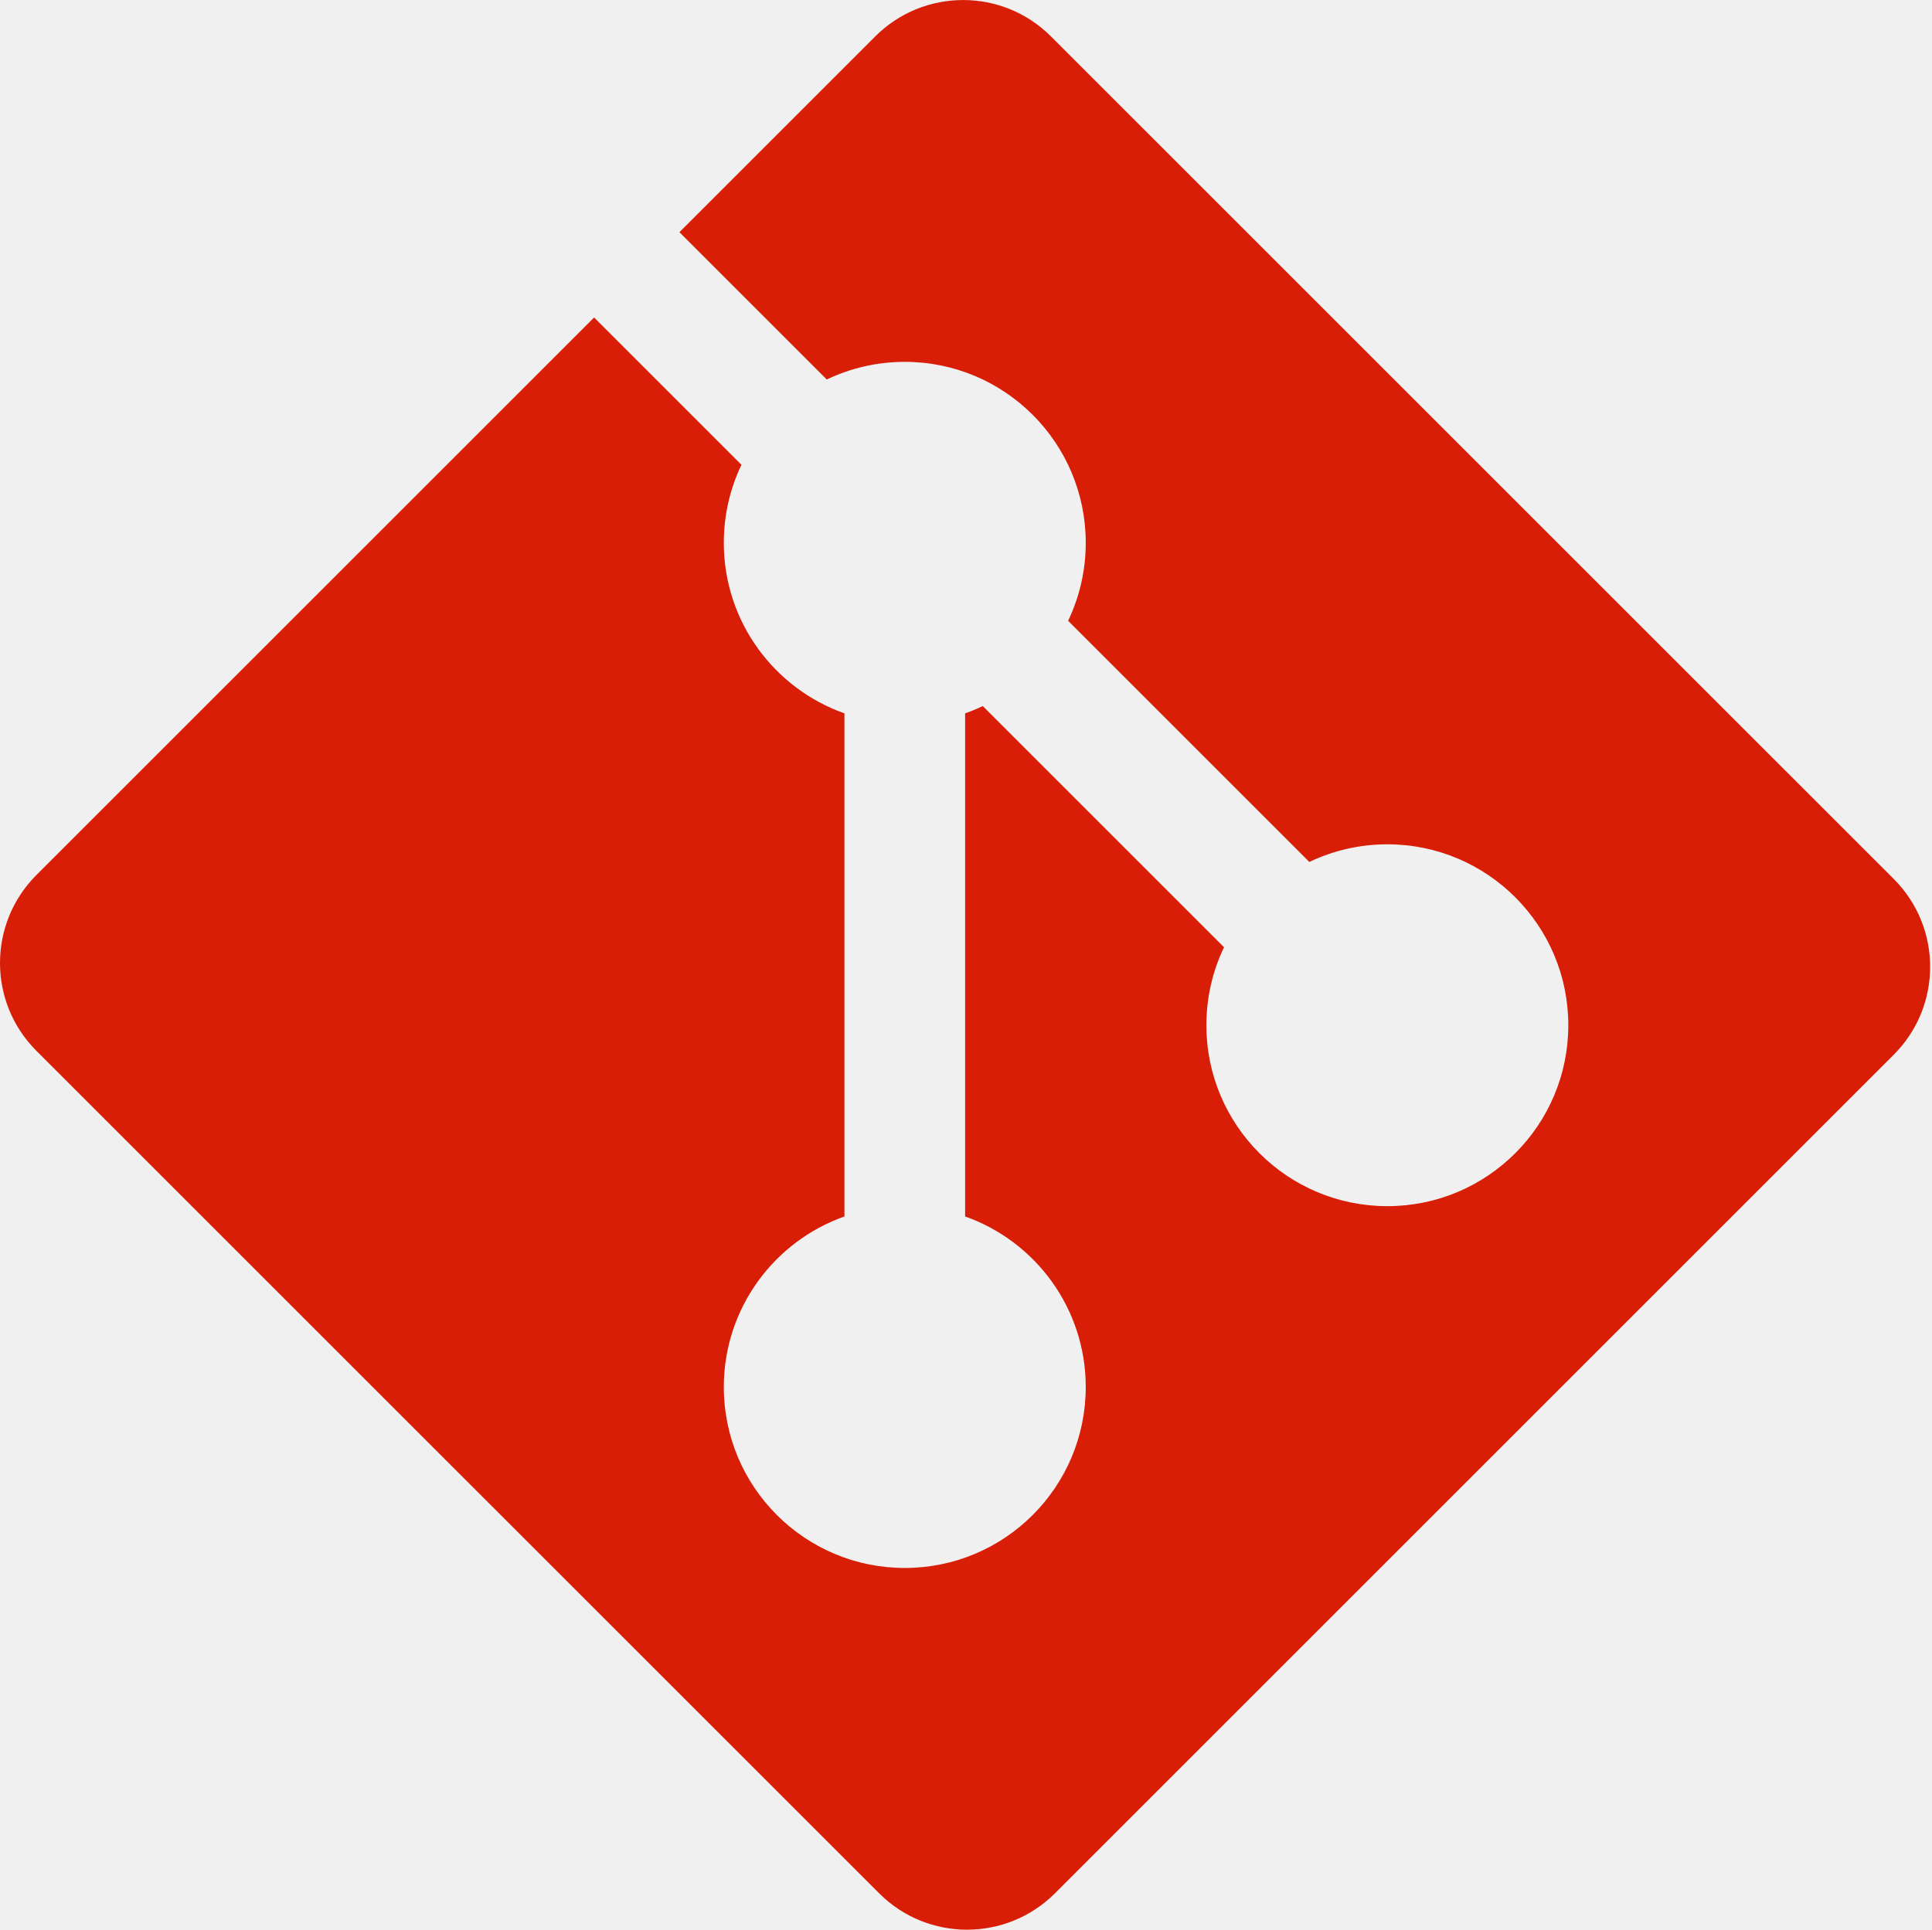
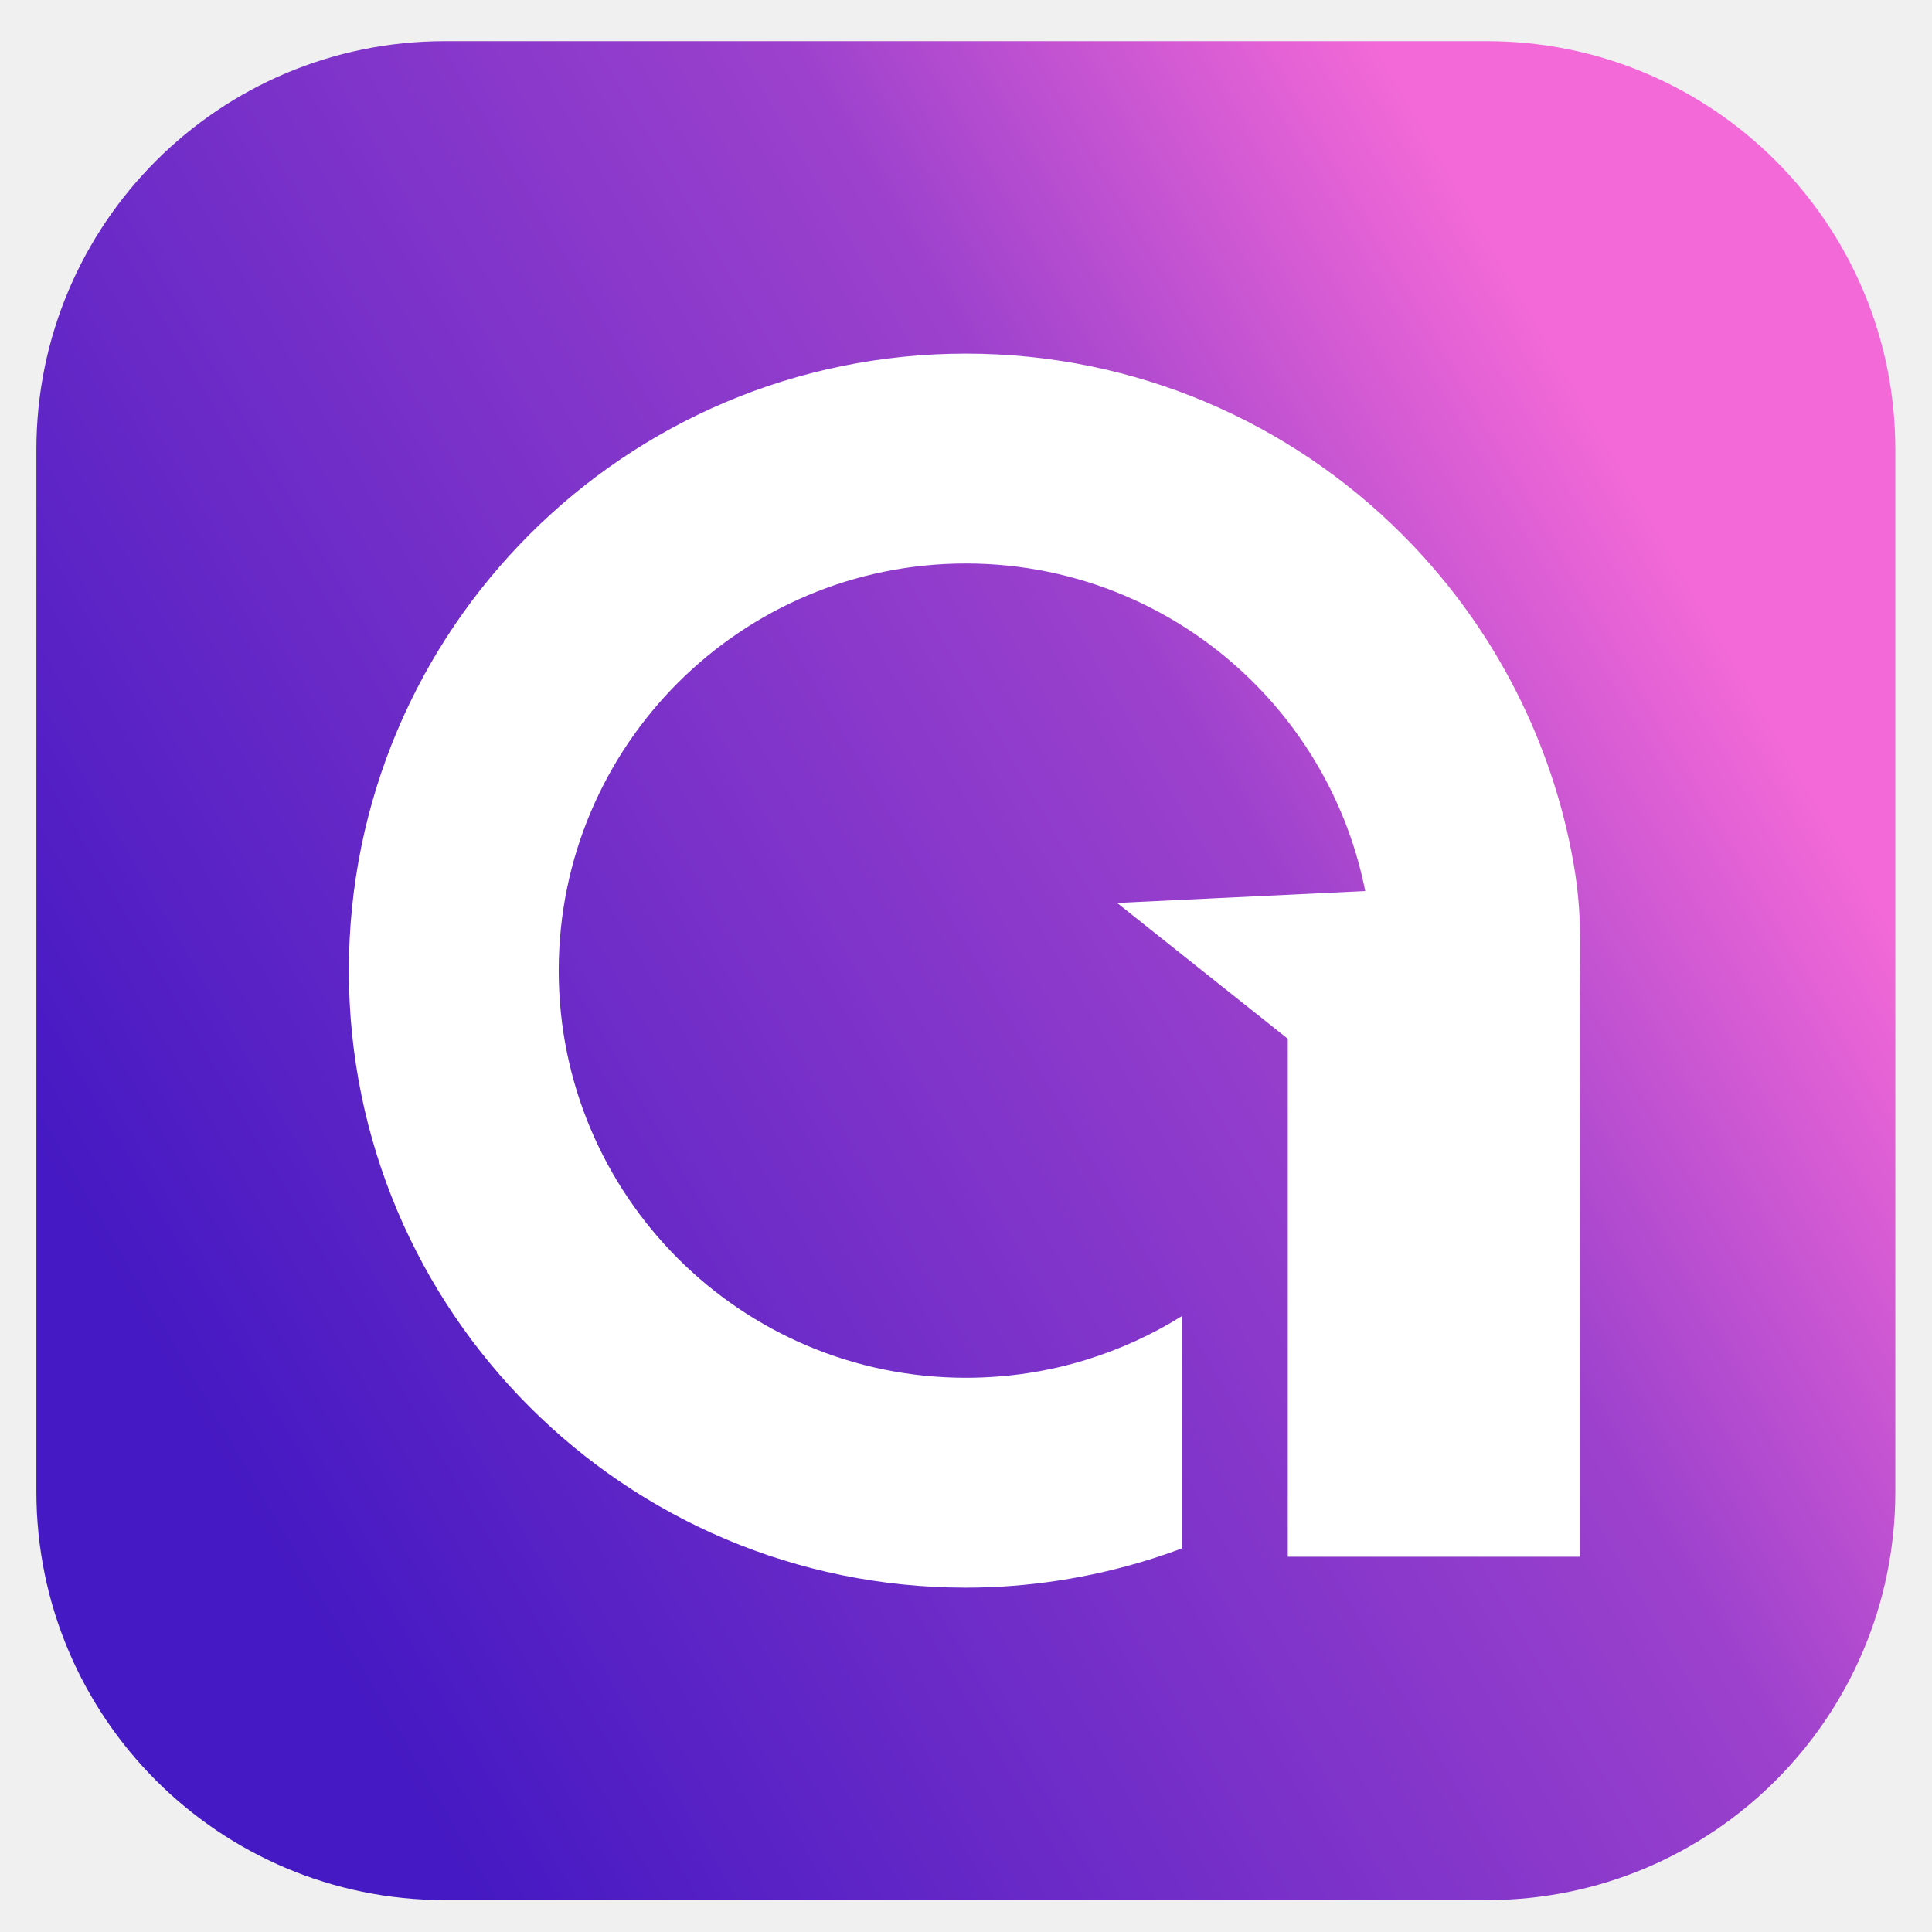
- <svg xmlns="http://www.w3.org/2000/svg" class="icon" width="32px" height="31.97px" viewBox="0 0 1025 1024" version="1.1">
-   <path fill="#d81e06" d="M1004.693 466.397l-447.094-447.074c-25.743-25.764-67.501-25.764-93.265 0l-103.874 103.874 78.171 78.171c12.534-6.001 26.562-9.359 41.39-9.359 53.022 0 96.009 42.987 96.009 96.009 0 14.827-3.359 28.856-9.359 41.39l127.978 127.978c12.534-6.001 26.562-9.359 41.39-9.359 53.022 0 96.009 42.987 96.009 96.009s-42.987 96.009-96.009 96.009-96.009-42.987-96.009-96.009c0-14.827 3.359-28.856 9.359-41.39l-127.978-127.978c-3.051 1.454-6.185 2.744-9.38 3.871l0 266.975c37.273 13.189 63.999 48.721 63.999 90.521 0 53.022-42.987 96.009-96.009 96.009s-96.009-42.987-96.009-96.009c0-41.799 26.726-77.332 63.999-90.521l0-266.975c-37.273-13.189-63.999-48.721-63.999-90.521 0-14.827 3.359-28.856 9.359-41.39l-78.171-78.171-295.892 295.872c-25.743 25.784-25.743 67.542 0 93.285l447.115 447.074c25.743 25.743 67.481 25.743 93.265 0l445.005-445.005c25.764-25.764 25.764-67.542 0-93.285z" />
+ <svg xmlns="http://www.w3.org/2000/svg" xml:space="preserve" width="32px" height="32px" version="1.1" style="shape-rendering:geometricPrecision; text-rendering:geometricPrecision; image-rendering:optimizeQuality; fill-rule:evenodd; clip-rule:evenodd" viewBox="0 0 43800 43800">
+   <defs>
+     <style type="text/css">
+    
+     .fil1 {fill:white;fill-rule:nonzero}
+     .fil0 {fill:url(#id0)}
+    
+   </style>
+     <linearGradient id="id0" gradientUnits="userSpaceOnUse" x1="3413.01" y1="30500.6" x2="37054.73" y2="10907.36">
+       <stop offset="0" style="stop-opacity:1; stop-color:#4519C3" />
+       <stop offset="0.702" style="stop-opacity:1; stop-color:#9C41CD" />
+       <stop offset="1" style="stop-opacity:1; stop-color:#F369D7" />
+     </linearGradient>
+   </defs>
+   <g id="圖層_x0020_1">
+     <rect class="fil0" x="824.91" y="933.1" width="42143.8" height="42144.01" rx="9260.22" ry="9260.27" />
+     <path class="fil1" d="M26794.02 35103.17c-245.83,92.11 -493.92,177.27 -743.72,255.05 -1346.22,418.42 -2746.1,634.86 -4153.49,634.86 -3862.39,0 -7359.3,-1565.8 -9890.65,-4097.3 -2531.5,-2531.37 -4097.29,-6028.16 -4097.29,-9890.71 0,-3862.4 1565.79,-7359.33 4097.29,-9890.7 2531.35,-2531.51 6028.26,-4097.3 9890.65,-4097.3 3862.39,0 7359.3,1565.79 9890.65,4097.3 1934.39,1934.26 3304.74,4432.69 3843.65,7226.92 246.82,1280.09 184.66,1973 184.66,3227.68l0 12723.82 -6620.55 0 0 -11743.07 -3869.63 -3079.36 5625.18 -268.96c-361.64,-1825.68 -1261.34,-3457.62 -2526.95,-4723.37 -1670.11,-1669.98 -3977.92,-2703.25 -6527.01,-2703.25 -2549.09,0 -4856.9,1033.27 -6527.01,2703.25 -1669.97,1670.12 -2703.24,3977.94 -2703.24,6527.04 0,2549.11 1033.27,4856.93 2703.24,6527.05 1670.11,1669.98 3977.92,2703.25 6527.01,2703.25 943.7,0 1867.54,-140.52 2740.84,-412.03 760.76,-236.32 1486.03,-567.31 2156.37,-985.72l0 5265.55z" />
+   </g>
</svg>
